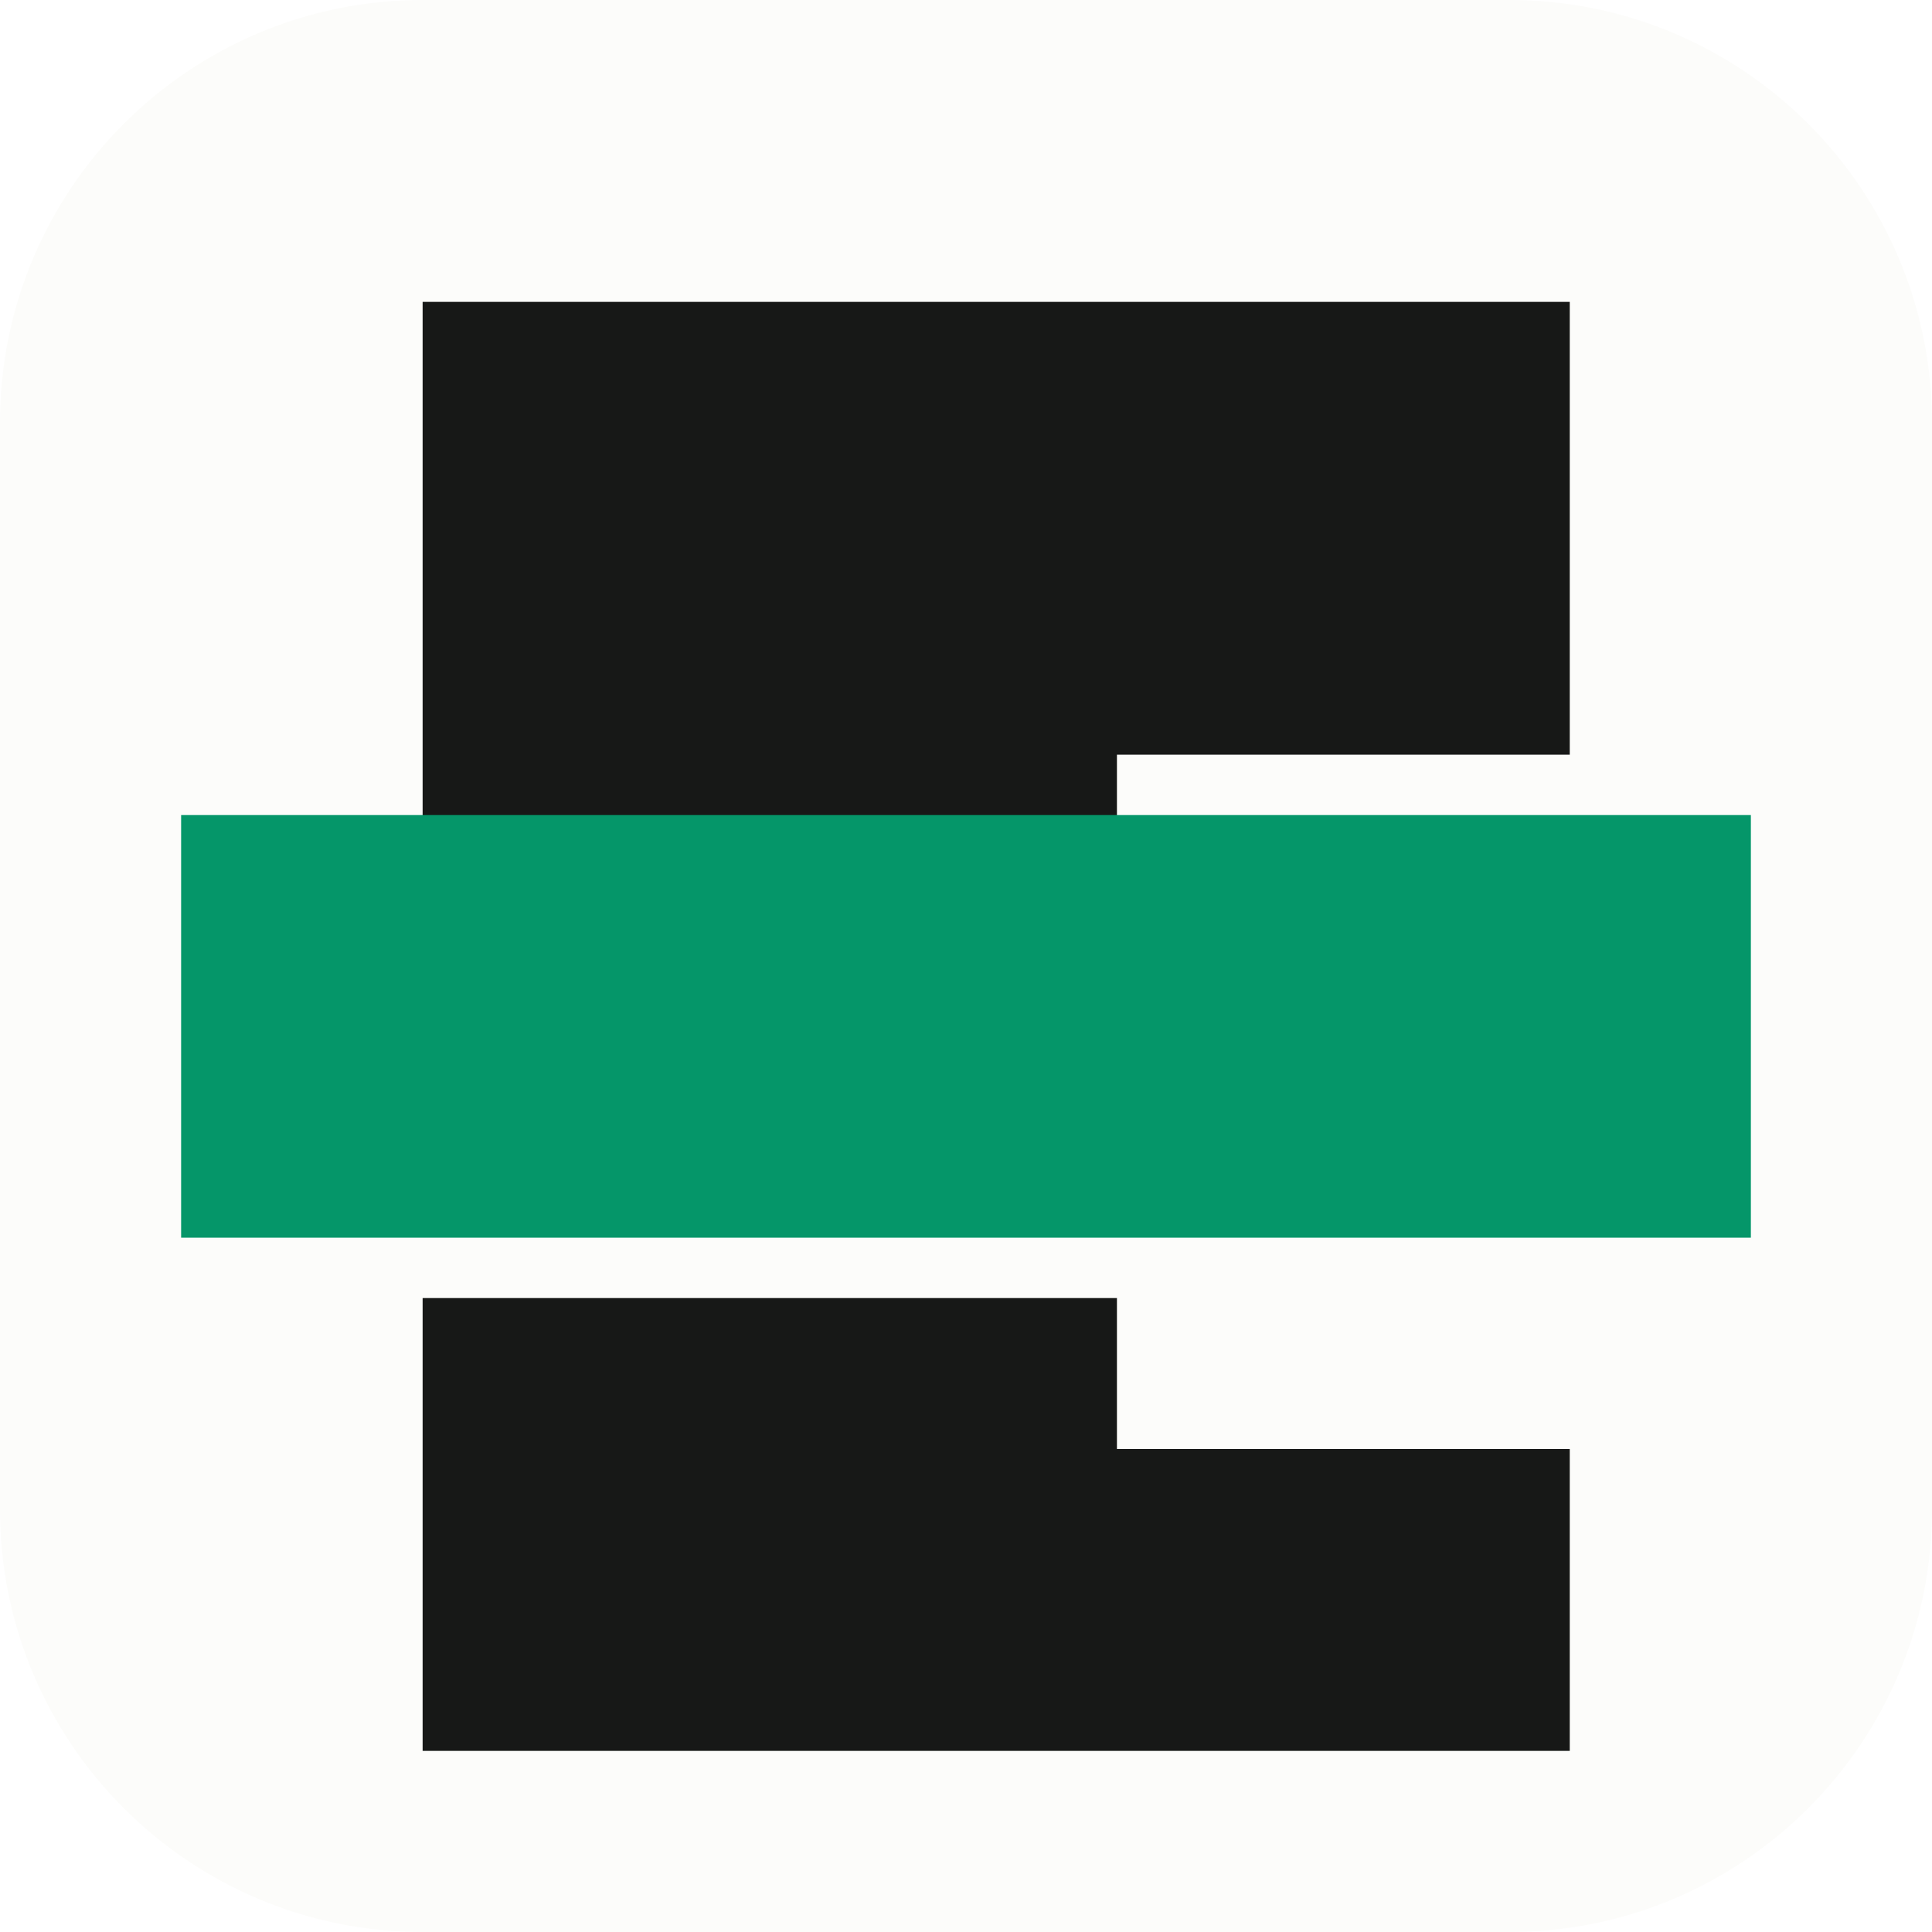
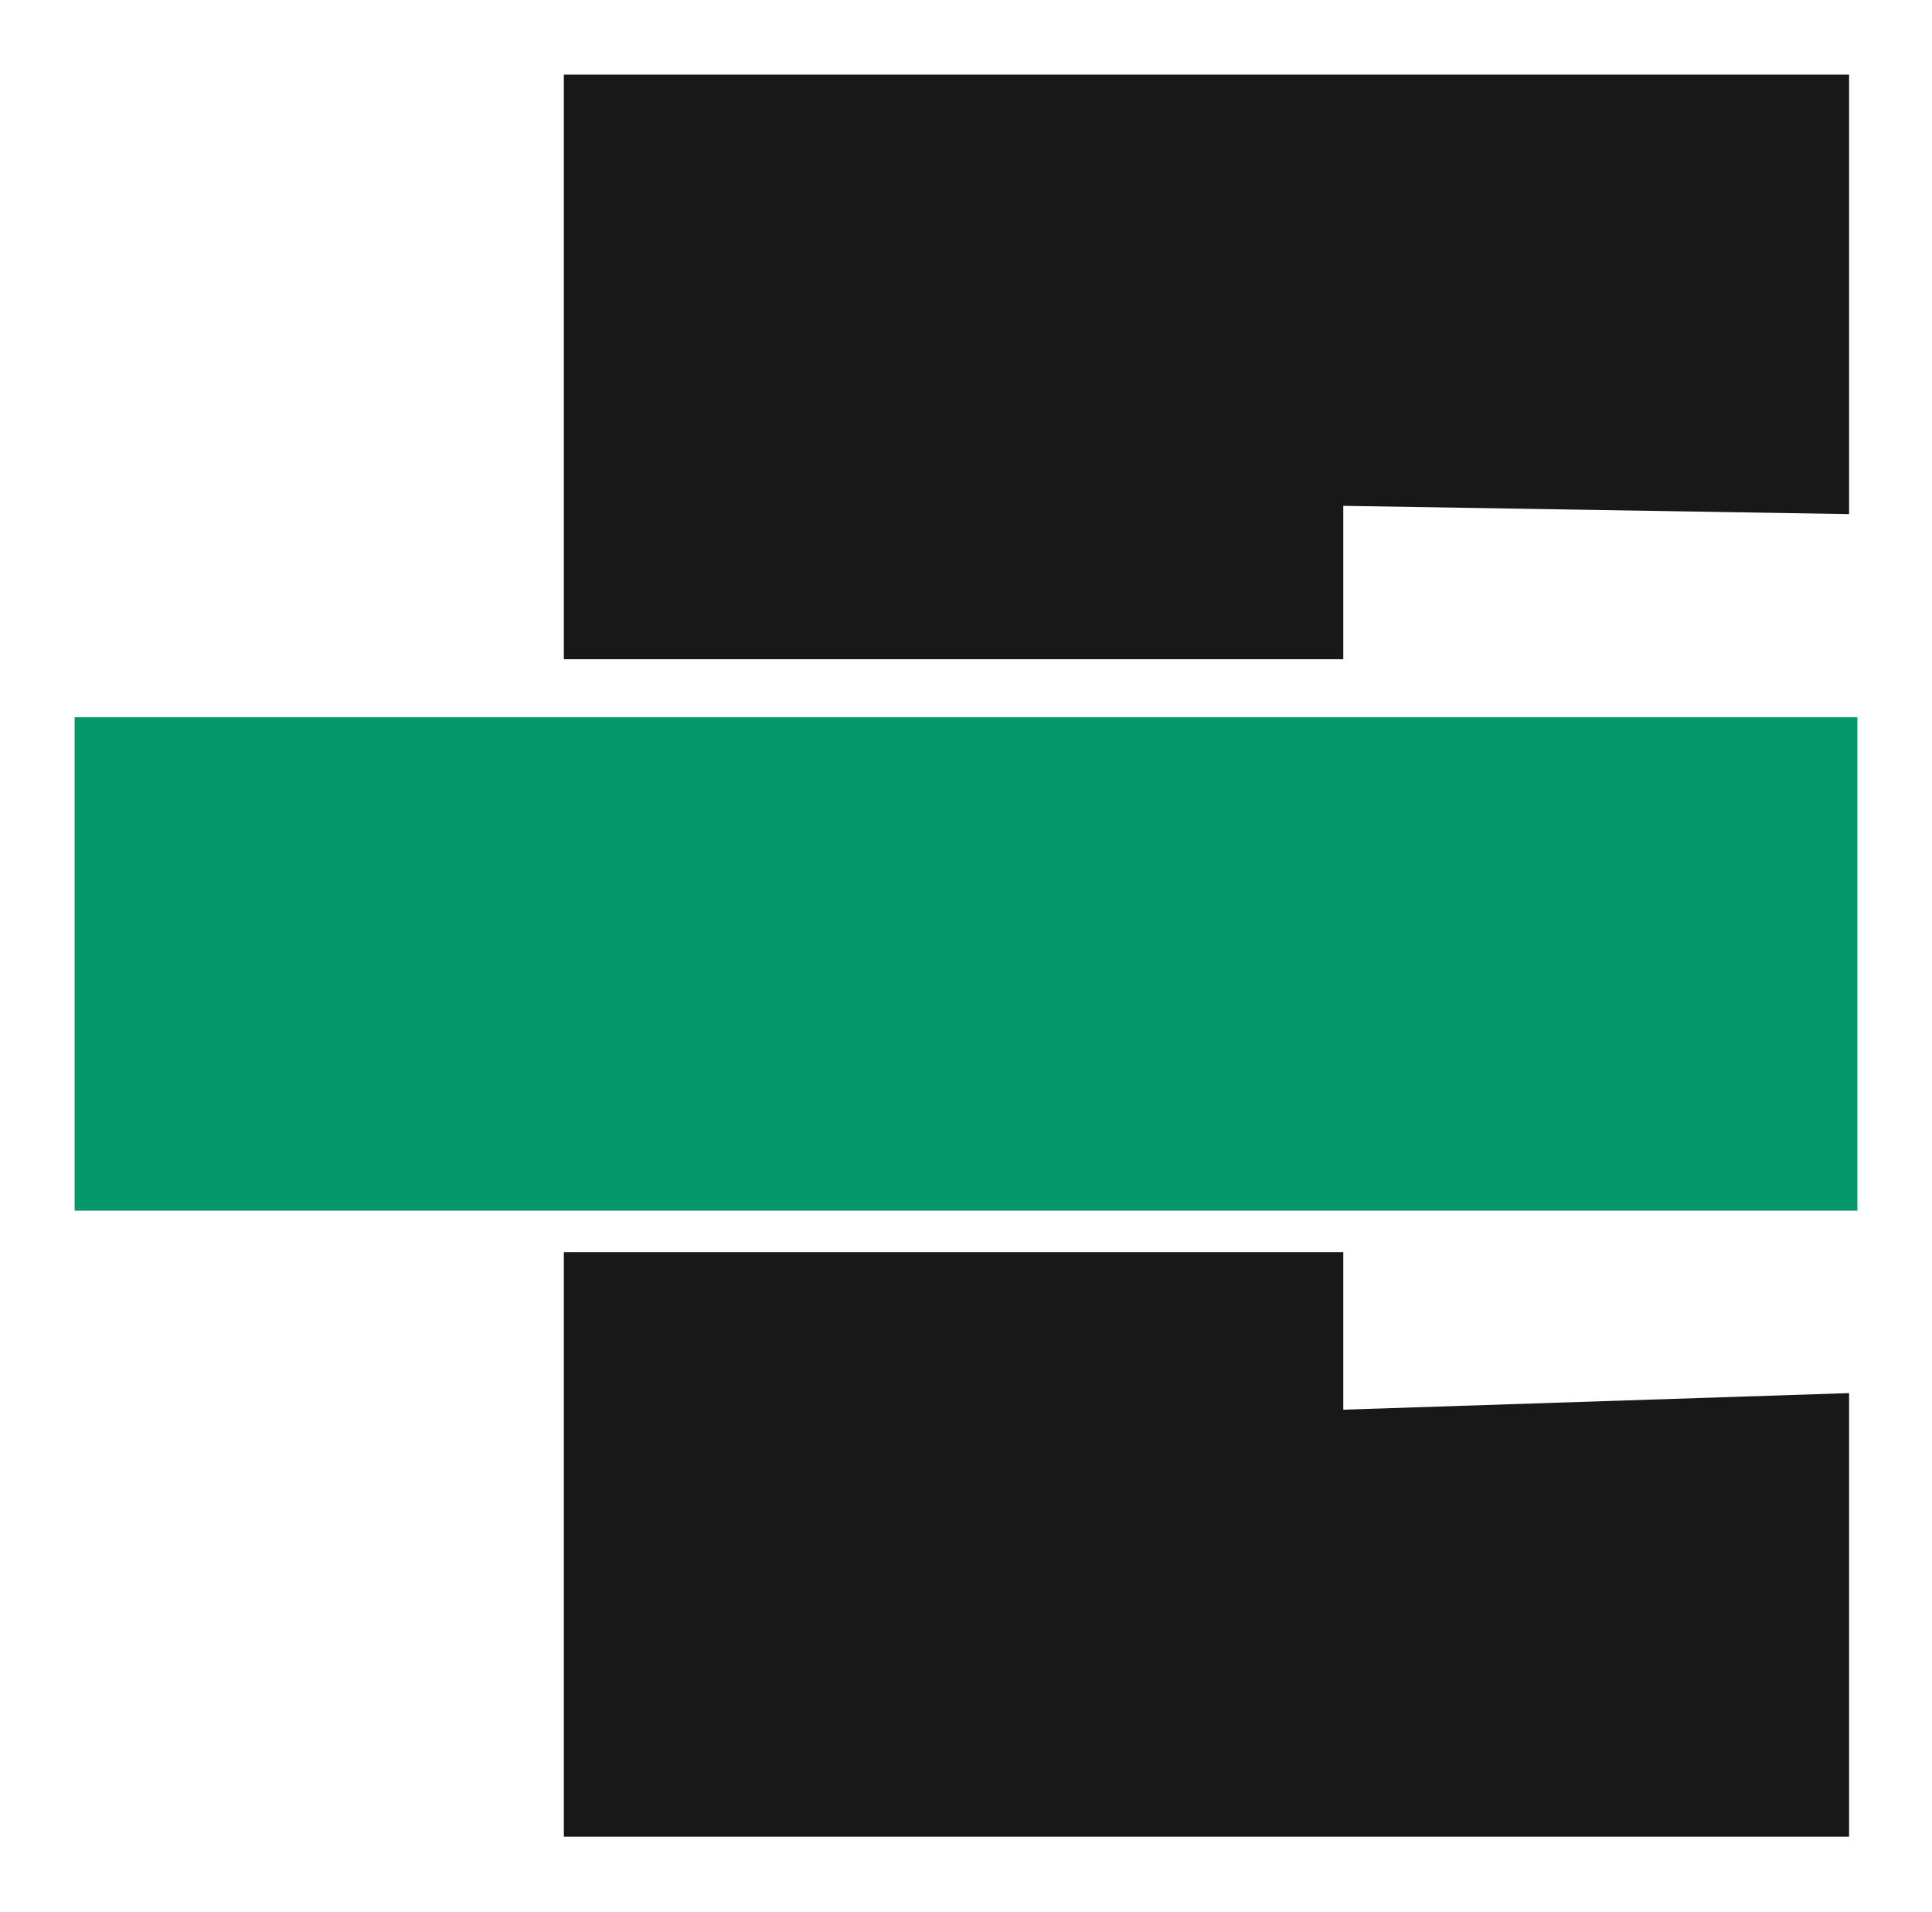
- <svg xmlns="http://www.w3.org/2000/svg" viewBox="0 0 64 64">
-   <rect width="64" height="64" rx="14" fill="#FCFCFA" />
-   <path fill="#171817" d="M14 10h38v15H37v5H14z" />
-   <path fill="#059669" d="M6 27h52v14H6z" />
-   <path fill="#171817" d="M14 43h23v5h15v10H14z" />
+ <svg xmlns="http://www.w3.org/2000/svg" viewBox="-18 -18 466 461">
+   <path fill="#171817" d="M118 0H428V106L306 104V141H118Z" />
+   <path fill="#059669" d="M0 155H430V274H0Z" />
+   <path fill="#171817" d="M118 284H306V322L428 318V425H118Z" />
</svg>
